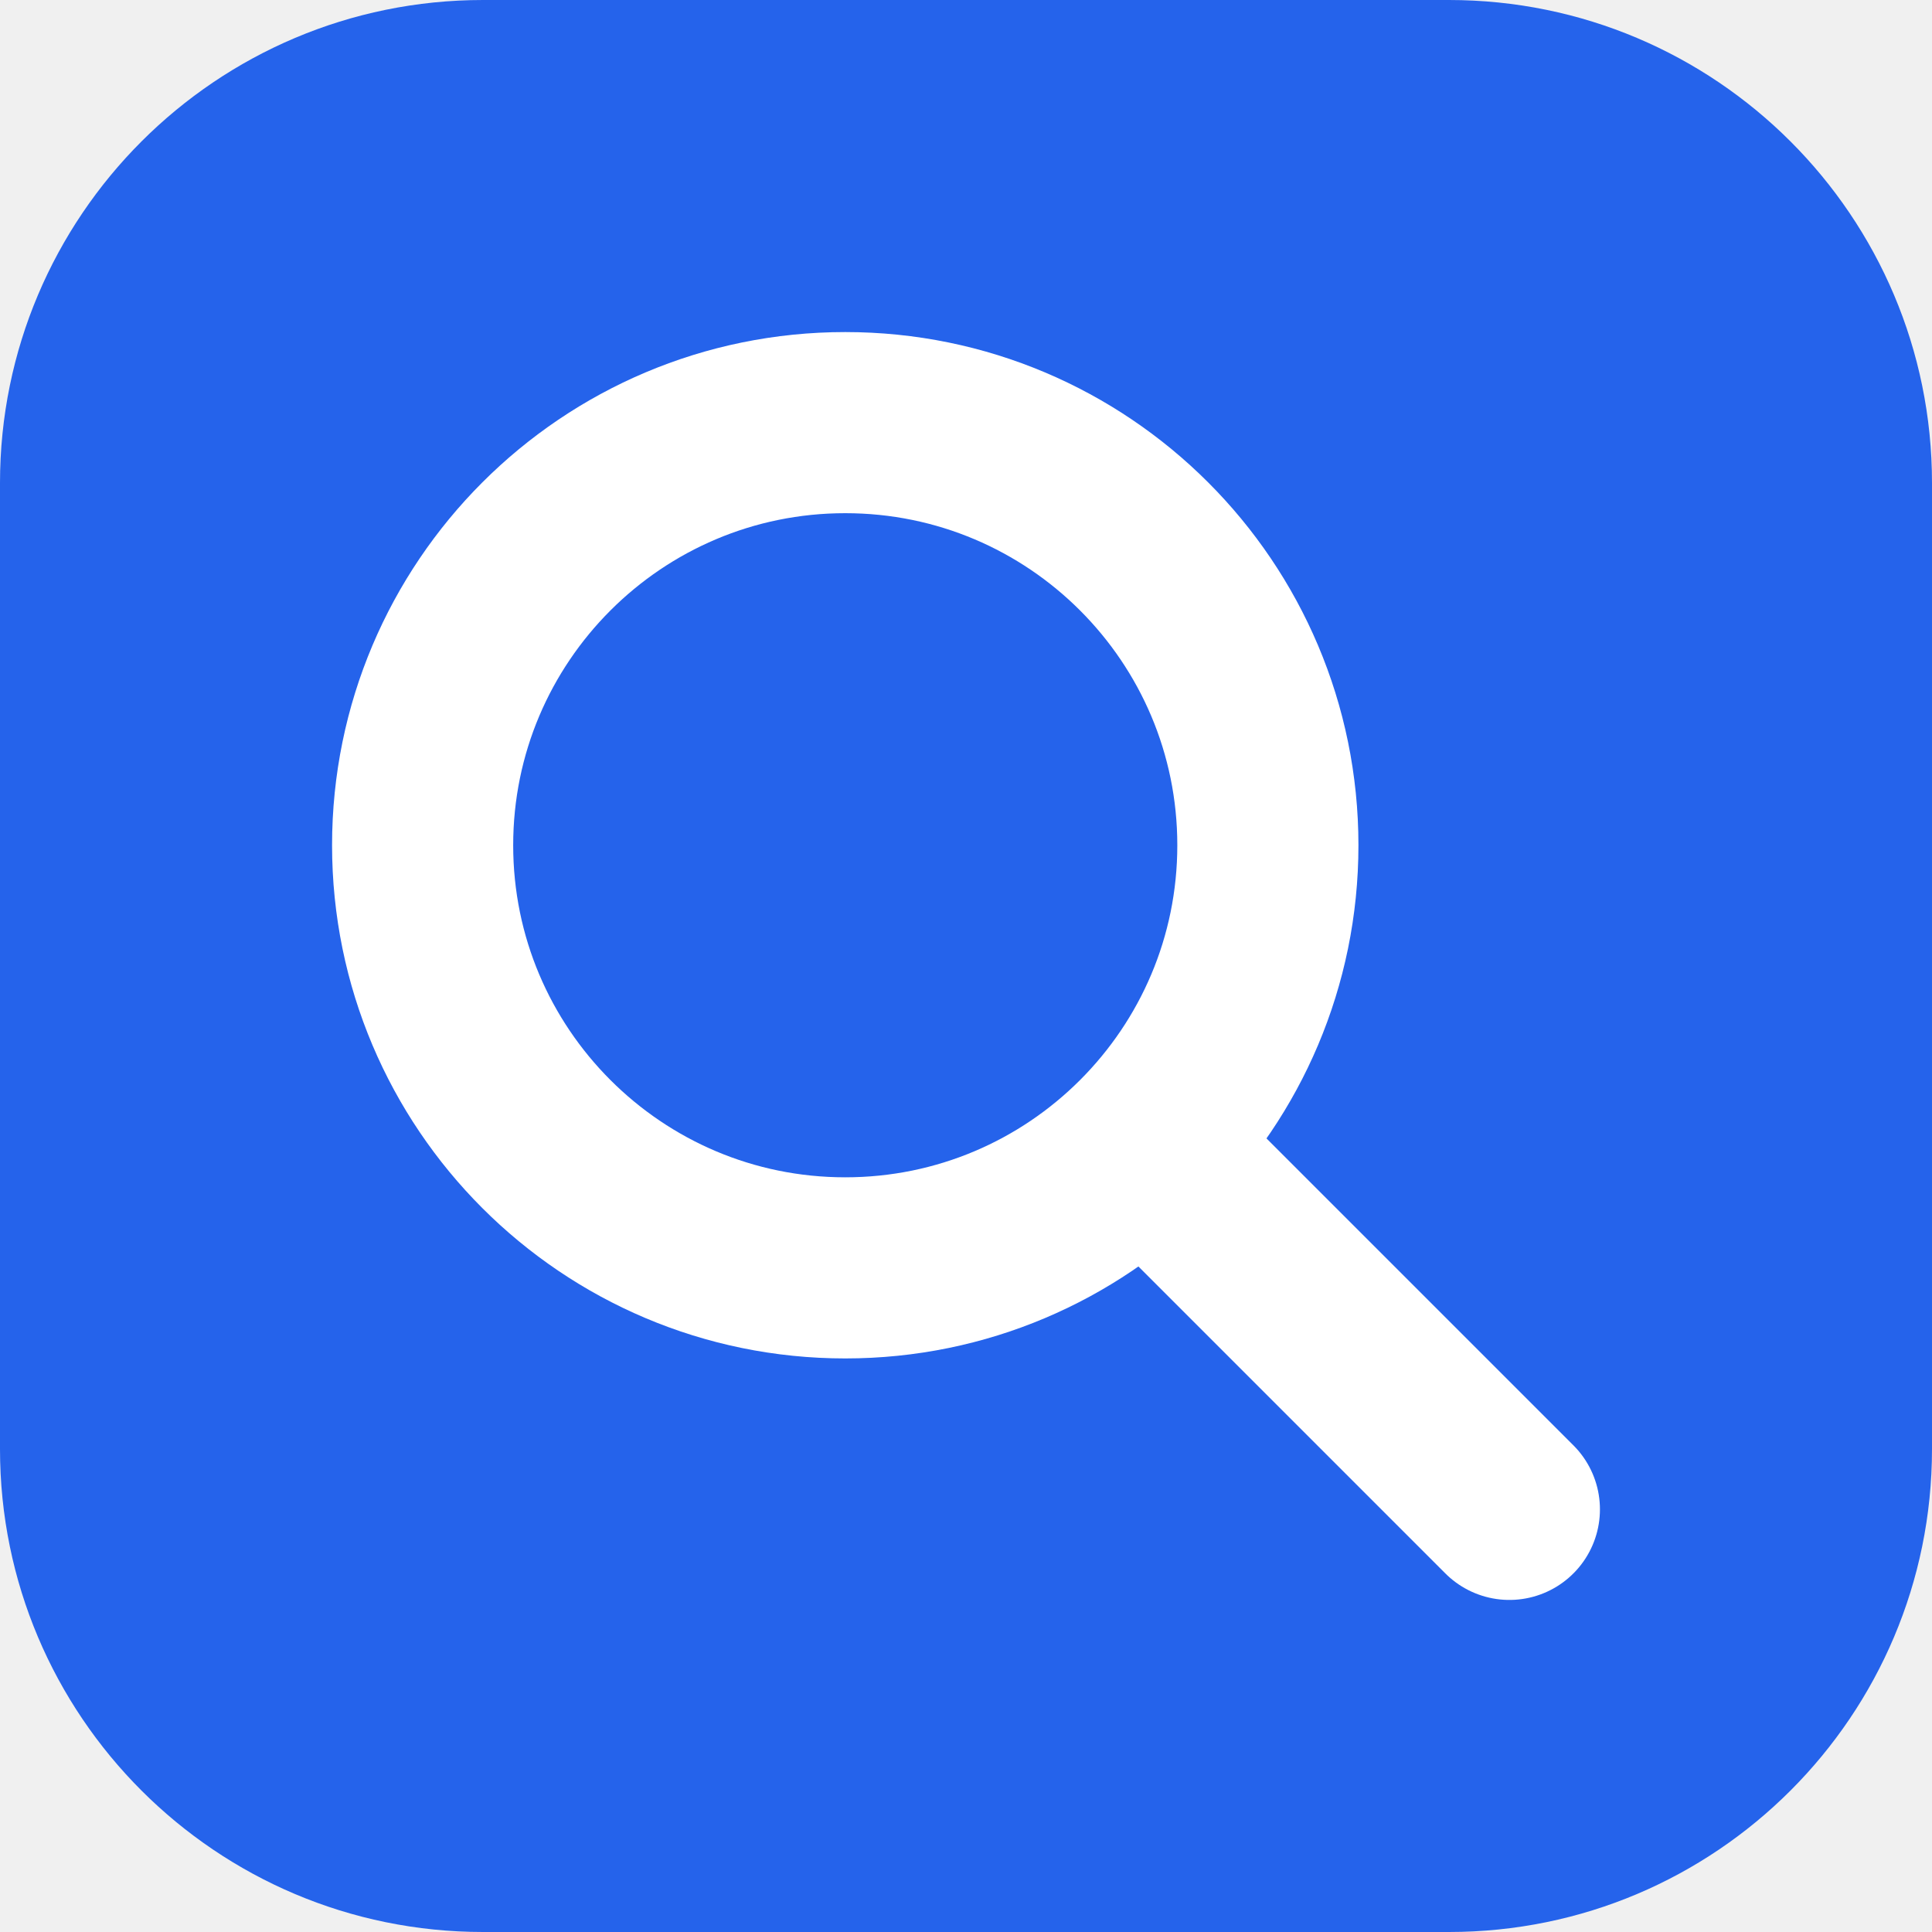
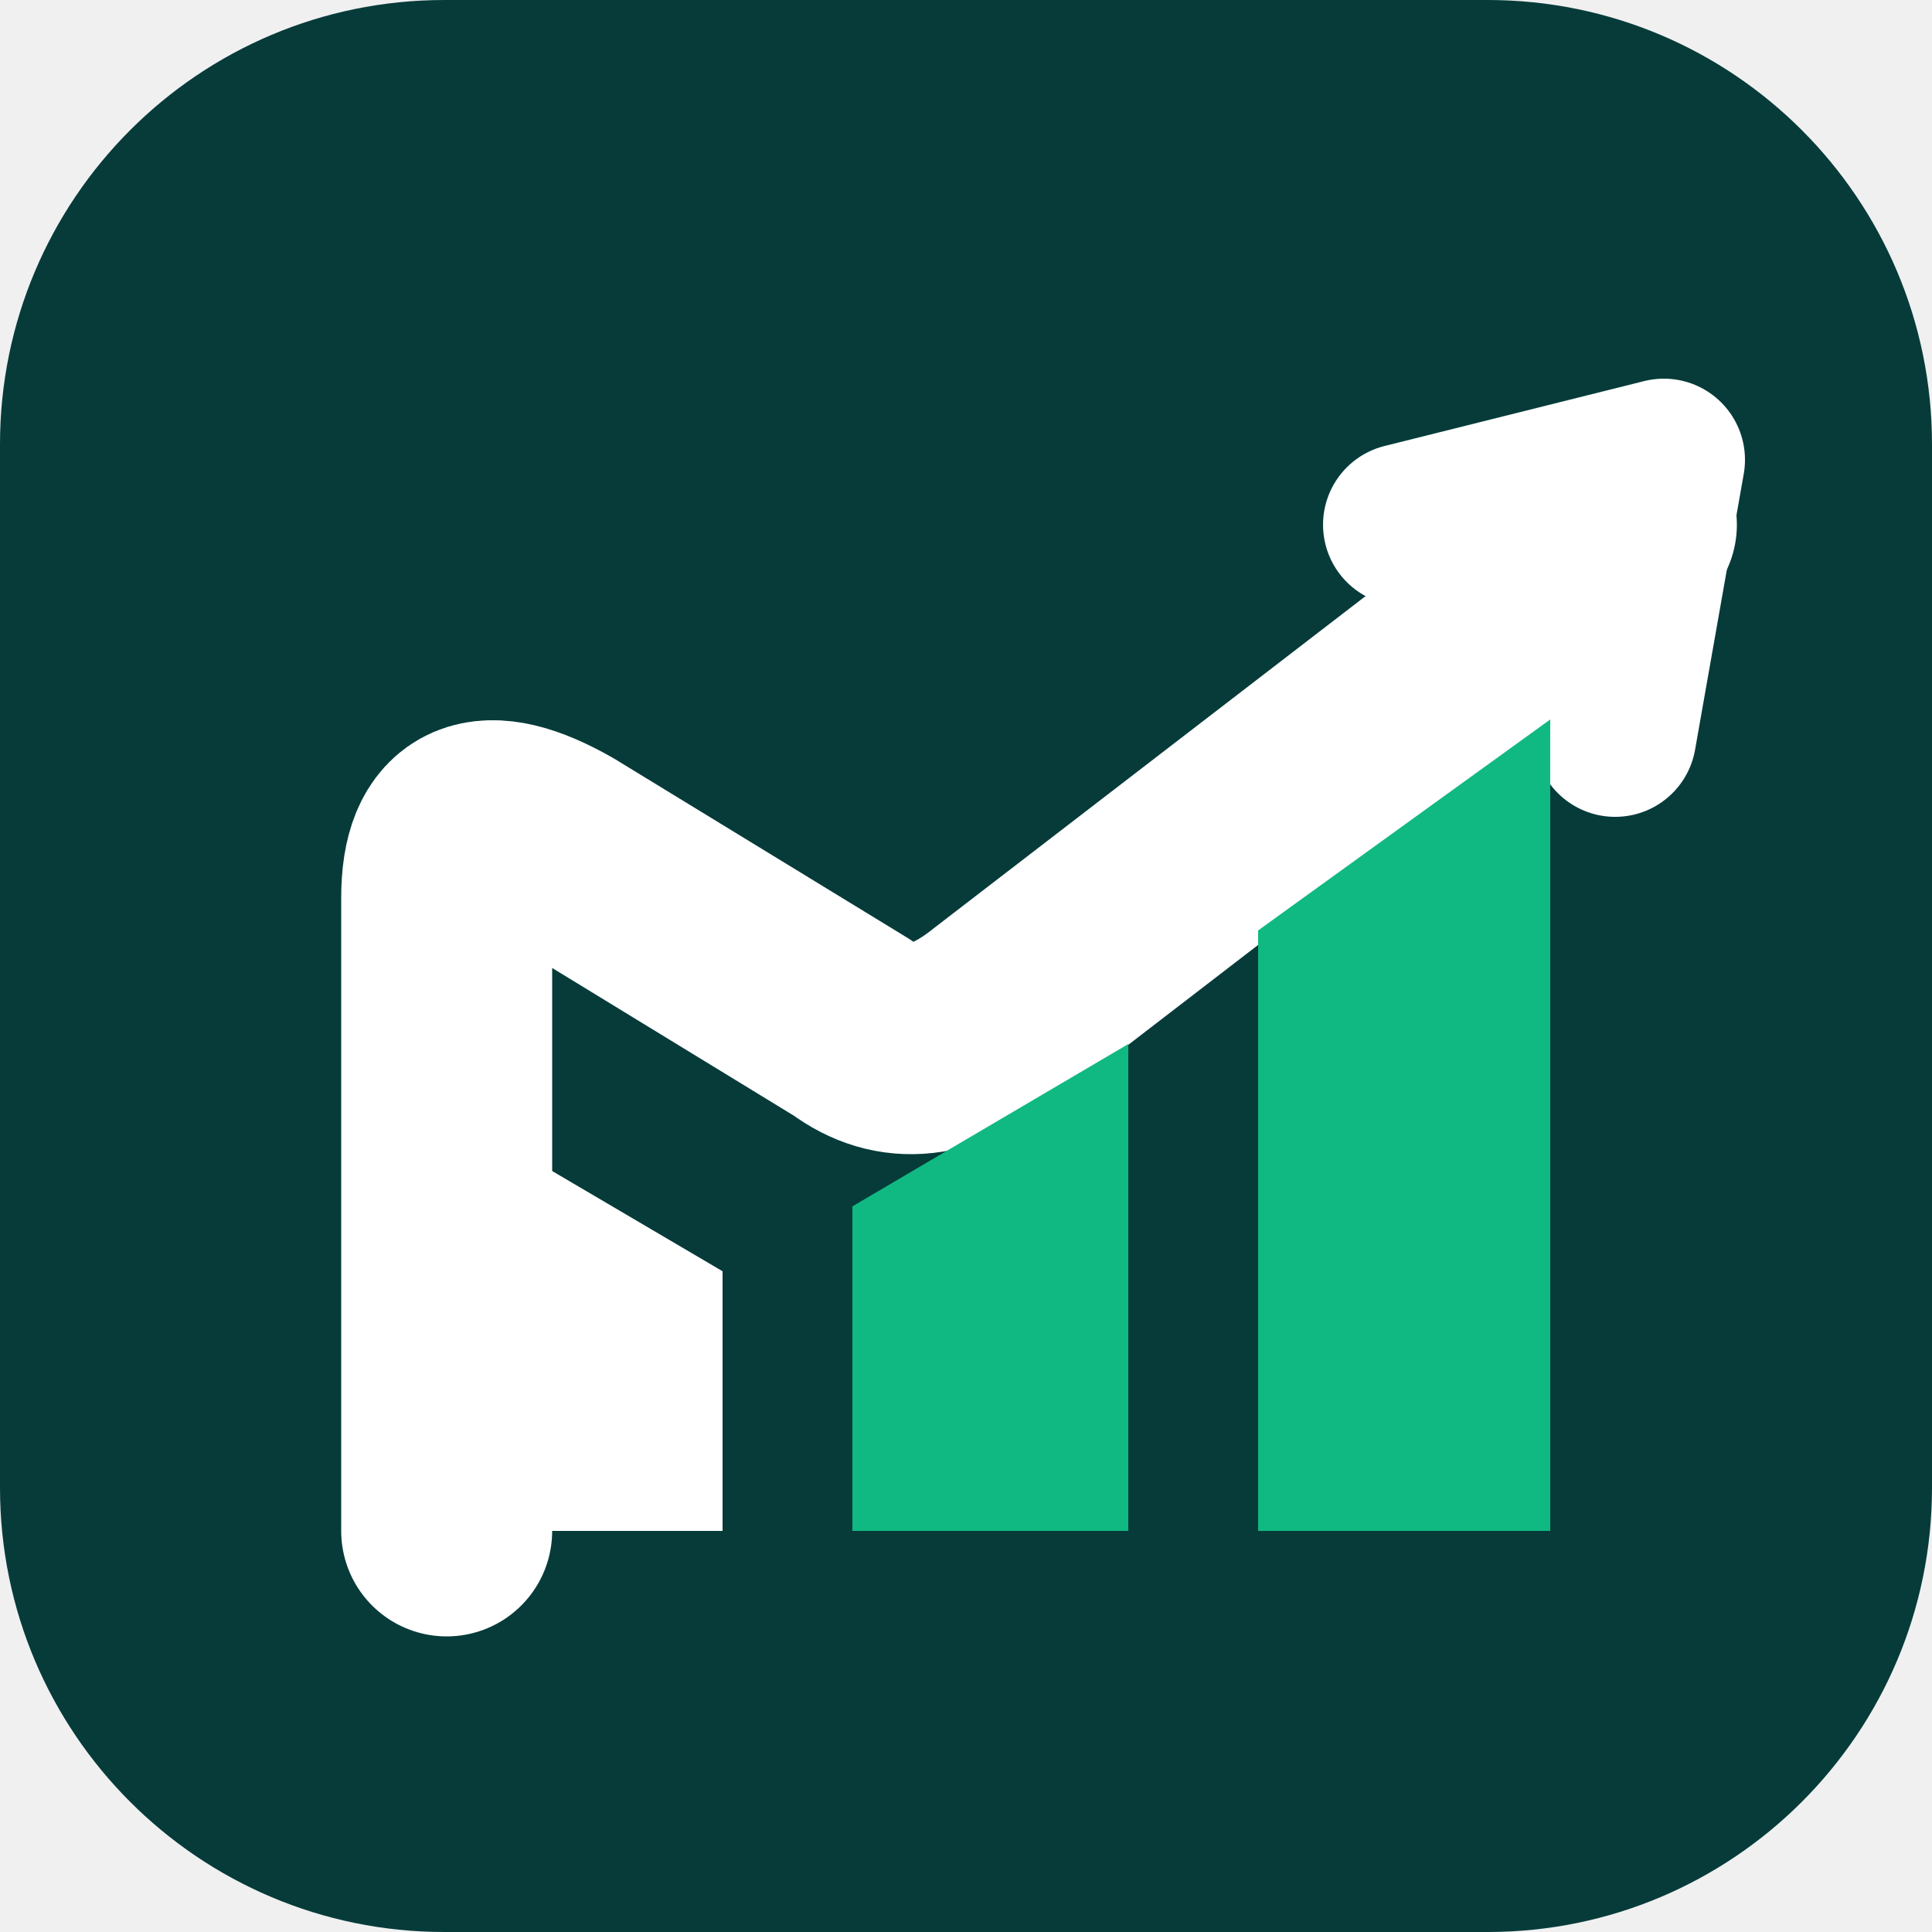
- <svg xmlns="http://www.w3.org/2000/svg" viewBox="0 0 32 32">
-   <rect width="32" height="32" rx="8" fill="#2563eb" />
-   <circle cx="14" cy="14" r="7" fill="none" stroke="#fff" stroke-width="3" />
-   <path d="M19 19l6 6" stroke="#fff" stroke-width="3" stroke-linecap="round" />
+ <svg xmlns="http://www.w3.org/2000/svg" width="100" height="100" viewBox="0 0 100 100">
+   <rect width="100" height="100" rx="23" fill="#063B3A" />
+   <g transform="translate(8,7) scale(0.84)">
+     <path d="M18 86 V47 Q18 40 25 44 L43 55 Q47 58 52 54 L91 24" fill="none" stroke="#FFFFFF" stroke-width="13" stroke-linecap="round" stroke-linejoin="round" />
+     <path d="M77 24 L93 20 L90 37" fill="none" stroke="#FFFFFF" stroke-width="10" stroke-linecap="round" stroke-linejoin="round" />
+     <path d="M18 86 V60 L35 70 V86 Z" fill="#FFFFFF" />
+     <path d="M43 86 V66 L60 56 V86 Z" fill="#10B981" />
+     <path d="M68 86 V49 L86 36 V86 Z" fill="#10B981" />
+   </g>
</svg>
